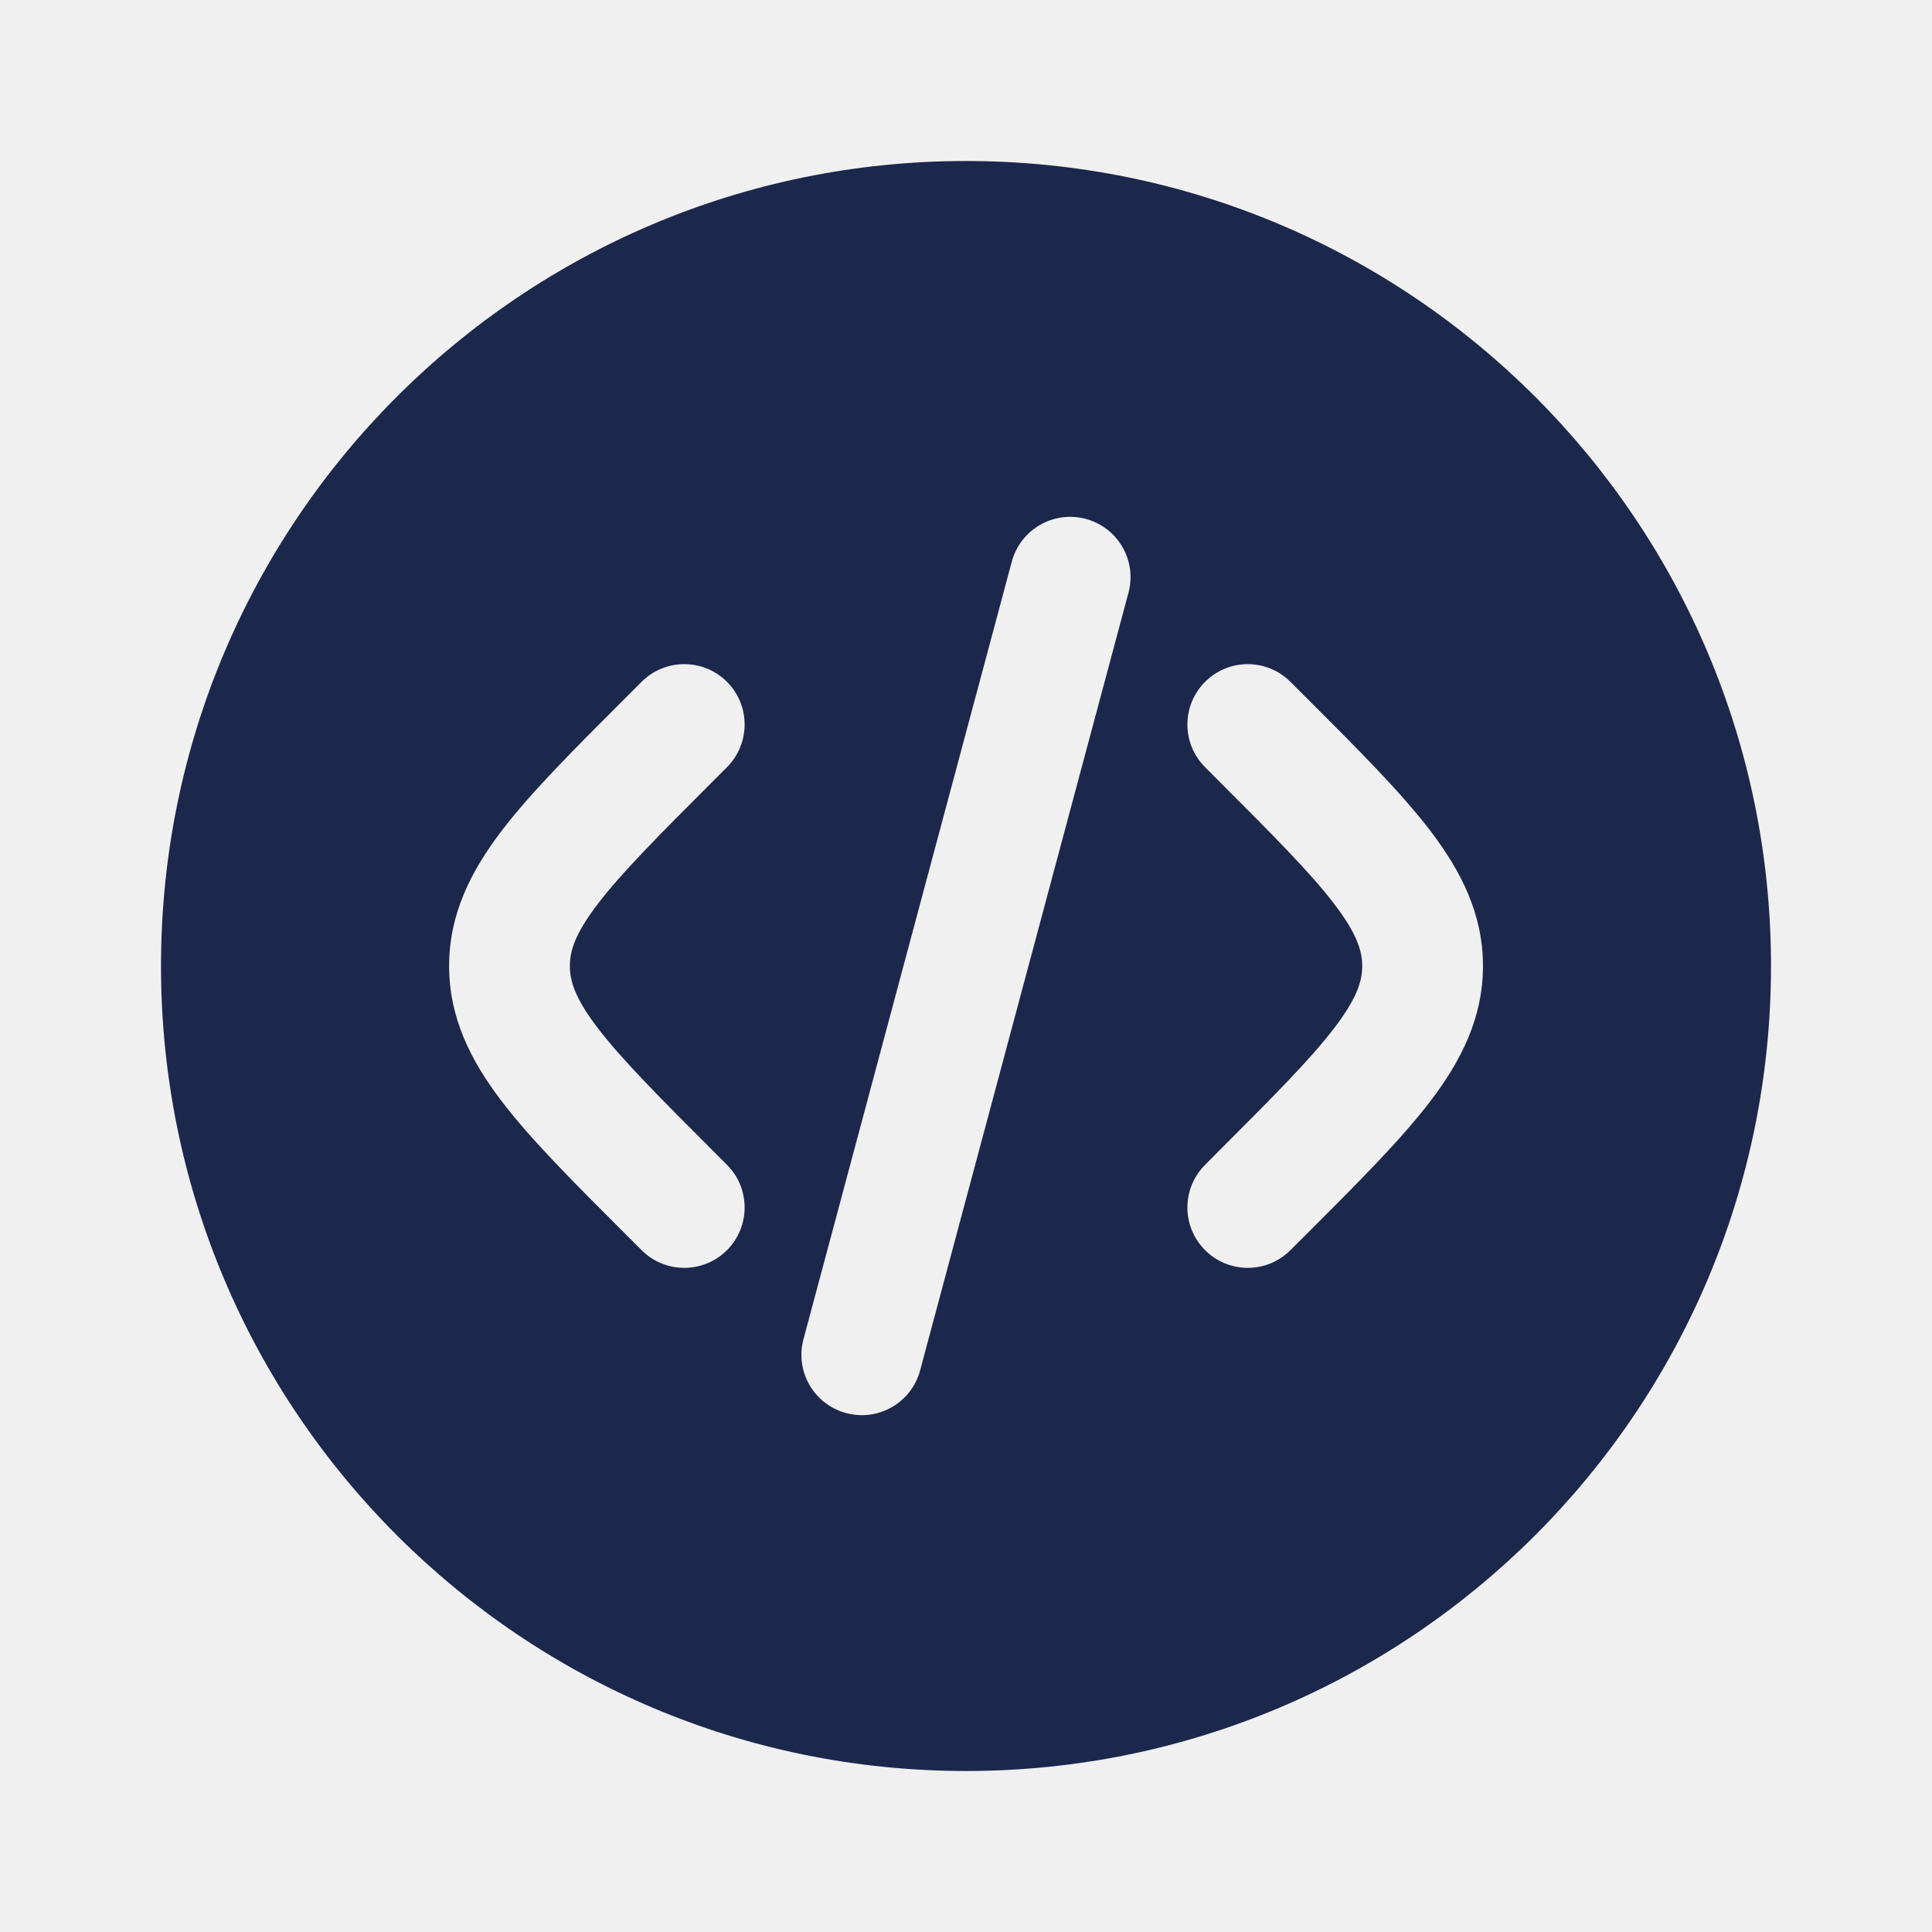
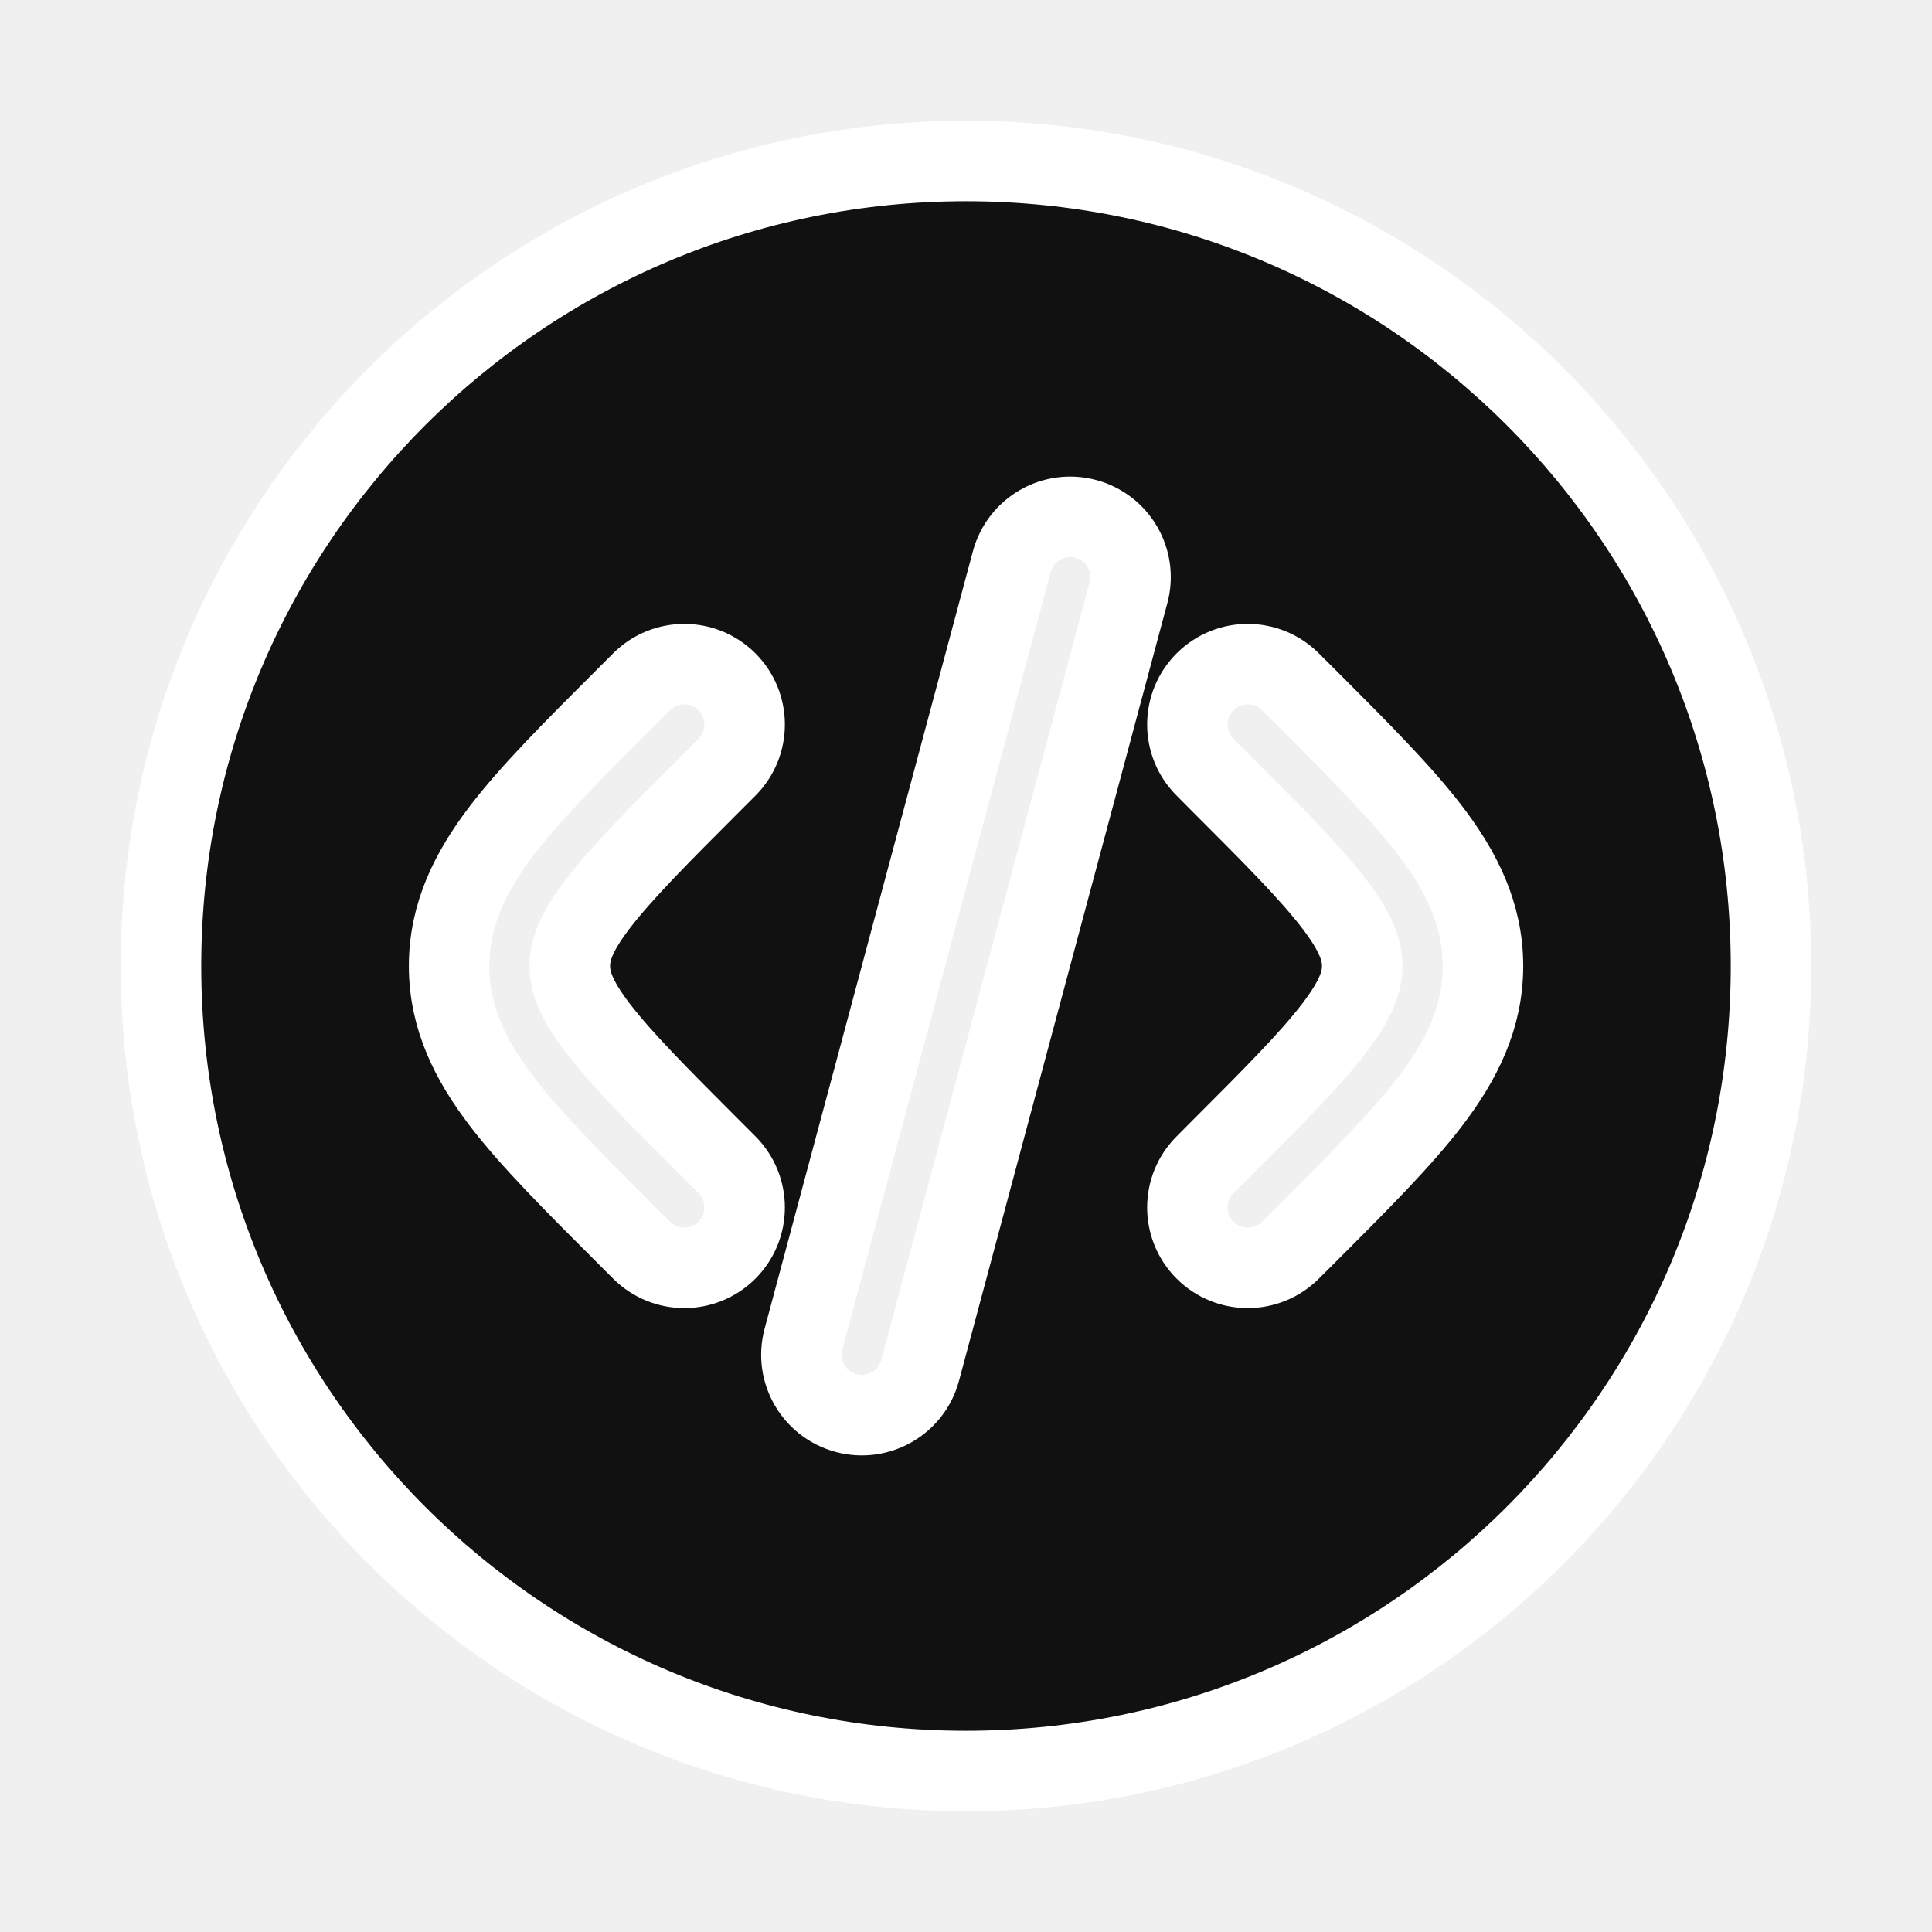
- <svg xmlns="http://www.w3.org/2000/svg" width="800px" height="800px" viewBox="0 0 24 24" fill="none">
-   <path fill-rule="evenodd" clip-rule="evenodd" d="M22 12C22 17.523 17.523 22 12 22C6.477 22 2 17.523 2 12C2 6.477 6.477 2 12 2C17.523 2 22 6.477 22 12ZM13.488 6.446C13.888 6.553 14.126 6.964 14.018 7.364L11.43 17.024C11.323 17.424 10.912 17.661 10.512 17.554C10.111 17.447 9.874 17.036 9.981 16.636L12.569 6.976C12.677 6.576 13.088 6.339 13.488 6.446ZM14.97 8.47C15.263 8.177 15.737 8.177 16.03 8.47L16.239 8.678C16.874 9.313 17.404 9.843 17.768 10.32C18.152 10.824 18.422 11.356 18.422 12C18.422 12.644 18.152 13.176 17.768 13.68C17.404 14.157 16.874 14.687 16.239 15.322L16.03 15.53C15.737 15.823 15.263 15.823 14.97 15.53C14.677 15.237 14.677 14.763 14.97 14.47L15.141 14.298C15.823 13.616 16.28 13.157 16.575 12.77C16.858 12.4 16.922 12.184 16.922 12C16.922 11.816 16.858 11.6 16.575 11.23C16.28 10.843 15.823 10.384 15.141 9.702L14.97 9.53C14.677 9.237 14.677 8.763 14.97 8.47ZM7.97 8.47C8.263 8.177 8.738 8.177 9.031 8.47C9.323 8.763 9.323 9.237 9.031 9.53L8.859 9.702C8.177 10.384 7.721 10.843 7.425 11.23C7.142 11.6 7.079 11.816 7.079 12C7.079 12.184 7.142 12.4 7.425 12.77C7.721 13.157 8.177 13.616 8.859 14.298L9.031 14.47C9.323 14.763 9.323 15.237 9.031 15.53C8.738 15.823 8.263 15.823 7.97 15.53L7.762 15.322C7.126 14.687 6.596 14.157 6.232 13.68C5.848 13.176 5.579 12.644 5.579 12C5.579 11.356 5.848 10.824 6.232 10.32C6.596 9.843 7.126 9.313 7.762 8.678L7.97 8.47Z" fill="#1C274C" />
+ <svg xmlns="http://www.w3.org/2000/svg" width="800px" height="800px" viewBox="0 0 24 24" stroke="white">
+   <path fill-rule="evenodd" clip-rule="evenodd" d="M22 12C22 17.523 17.523 22 12 22C6.477 22 2 17.523 2 12C2 6.477 6.477 2 12 2C17.523 2 22 6.477 22 12ZM13.488 6.446C13.888 6.553 14.126 6.964 14.018 7.364L11.43 17.024C11.323 17.424 10.912 17.661 10.512 17.554C10.111 17.447 9.874 17.036 9.981 16.636L12.569 6.976C12.677 6.576 13.088 6.339 13.488 6.446ZM14.97 8.47C15.263 8.177 15.737 8.177 16.03 8.47L16.239 8.678C16.874 9.313 17.404 9.843 17.768 10.32C18.152 10.824 18.422 11.356 18.422 12C18.422 12.644 18.152 13.176 17.768 13.68C17.404 14.157 16.874 14.687 16.239 15.322L16.03 15.53C15.737 15.823 15.263 15.823 14.97 15.53C14.677 15.237 14.677 14.763 14.97 14.47L15.141 14.298C15.823 13.616 16.28 13.157 16.575 12.77C16.858 12.4 16.922 12.184 16.922 12C16.922 11.816 16.858 11.6 16.575 11.23C16.28 10.843 15.823 10.384 15.141 9.702L14.97 9.53C14.677 9.237 14.677 8.763 14.97 8.47ZM7.97 8.47C8.263 8.177 8.738 8.177 9.031 8.47C9.323 8.763 9.323 9.237 9.031 9.53L8.859 9.702C8.177 10.384 7.721 10.843 7.425 11.23C7.142 11.6 7.079 11.816 7.079 12C7.079 12.184 7.142 12.4 7.425 12.77C7.721 13.157 8.177 13.616 8.859 14.298L9.031 14.47C9.323 14.763 9.323 15.237 9.031 15.53C8.738 15.823 8.263 15.823 7.97 15.53L7.762 15.322C7.126 14.687 6.596 14.157 6.232 13.68C5.848 13.176 5.579 12.644 5.579 12C5.579 11.356 5.848 10.824 6.232 10.32C6.596 9.843 7.126 9.313 7.762 8.678L7.97 8.47Z" fill="#111111" />
</svg>
